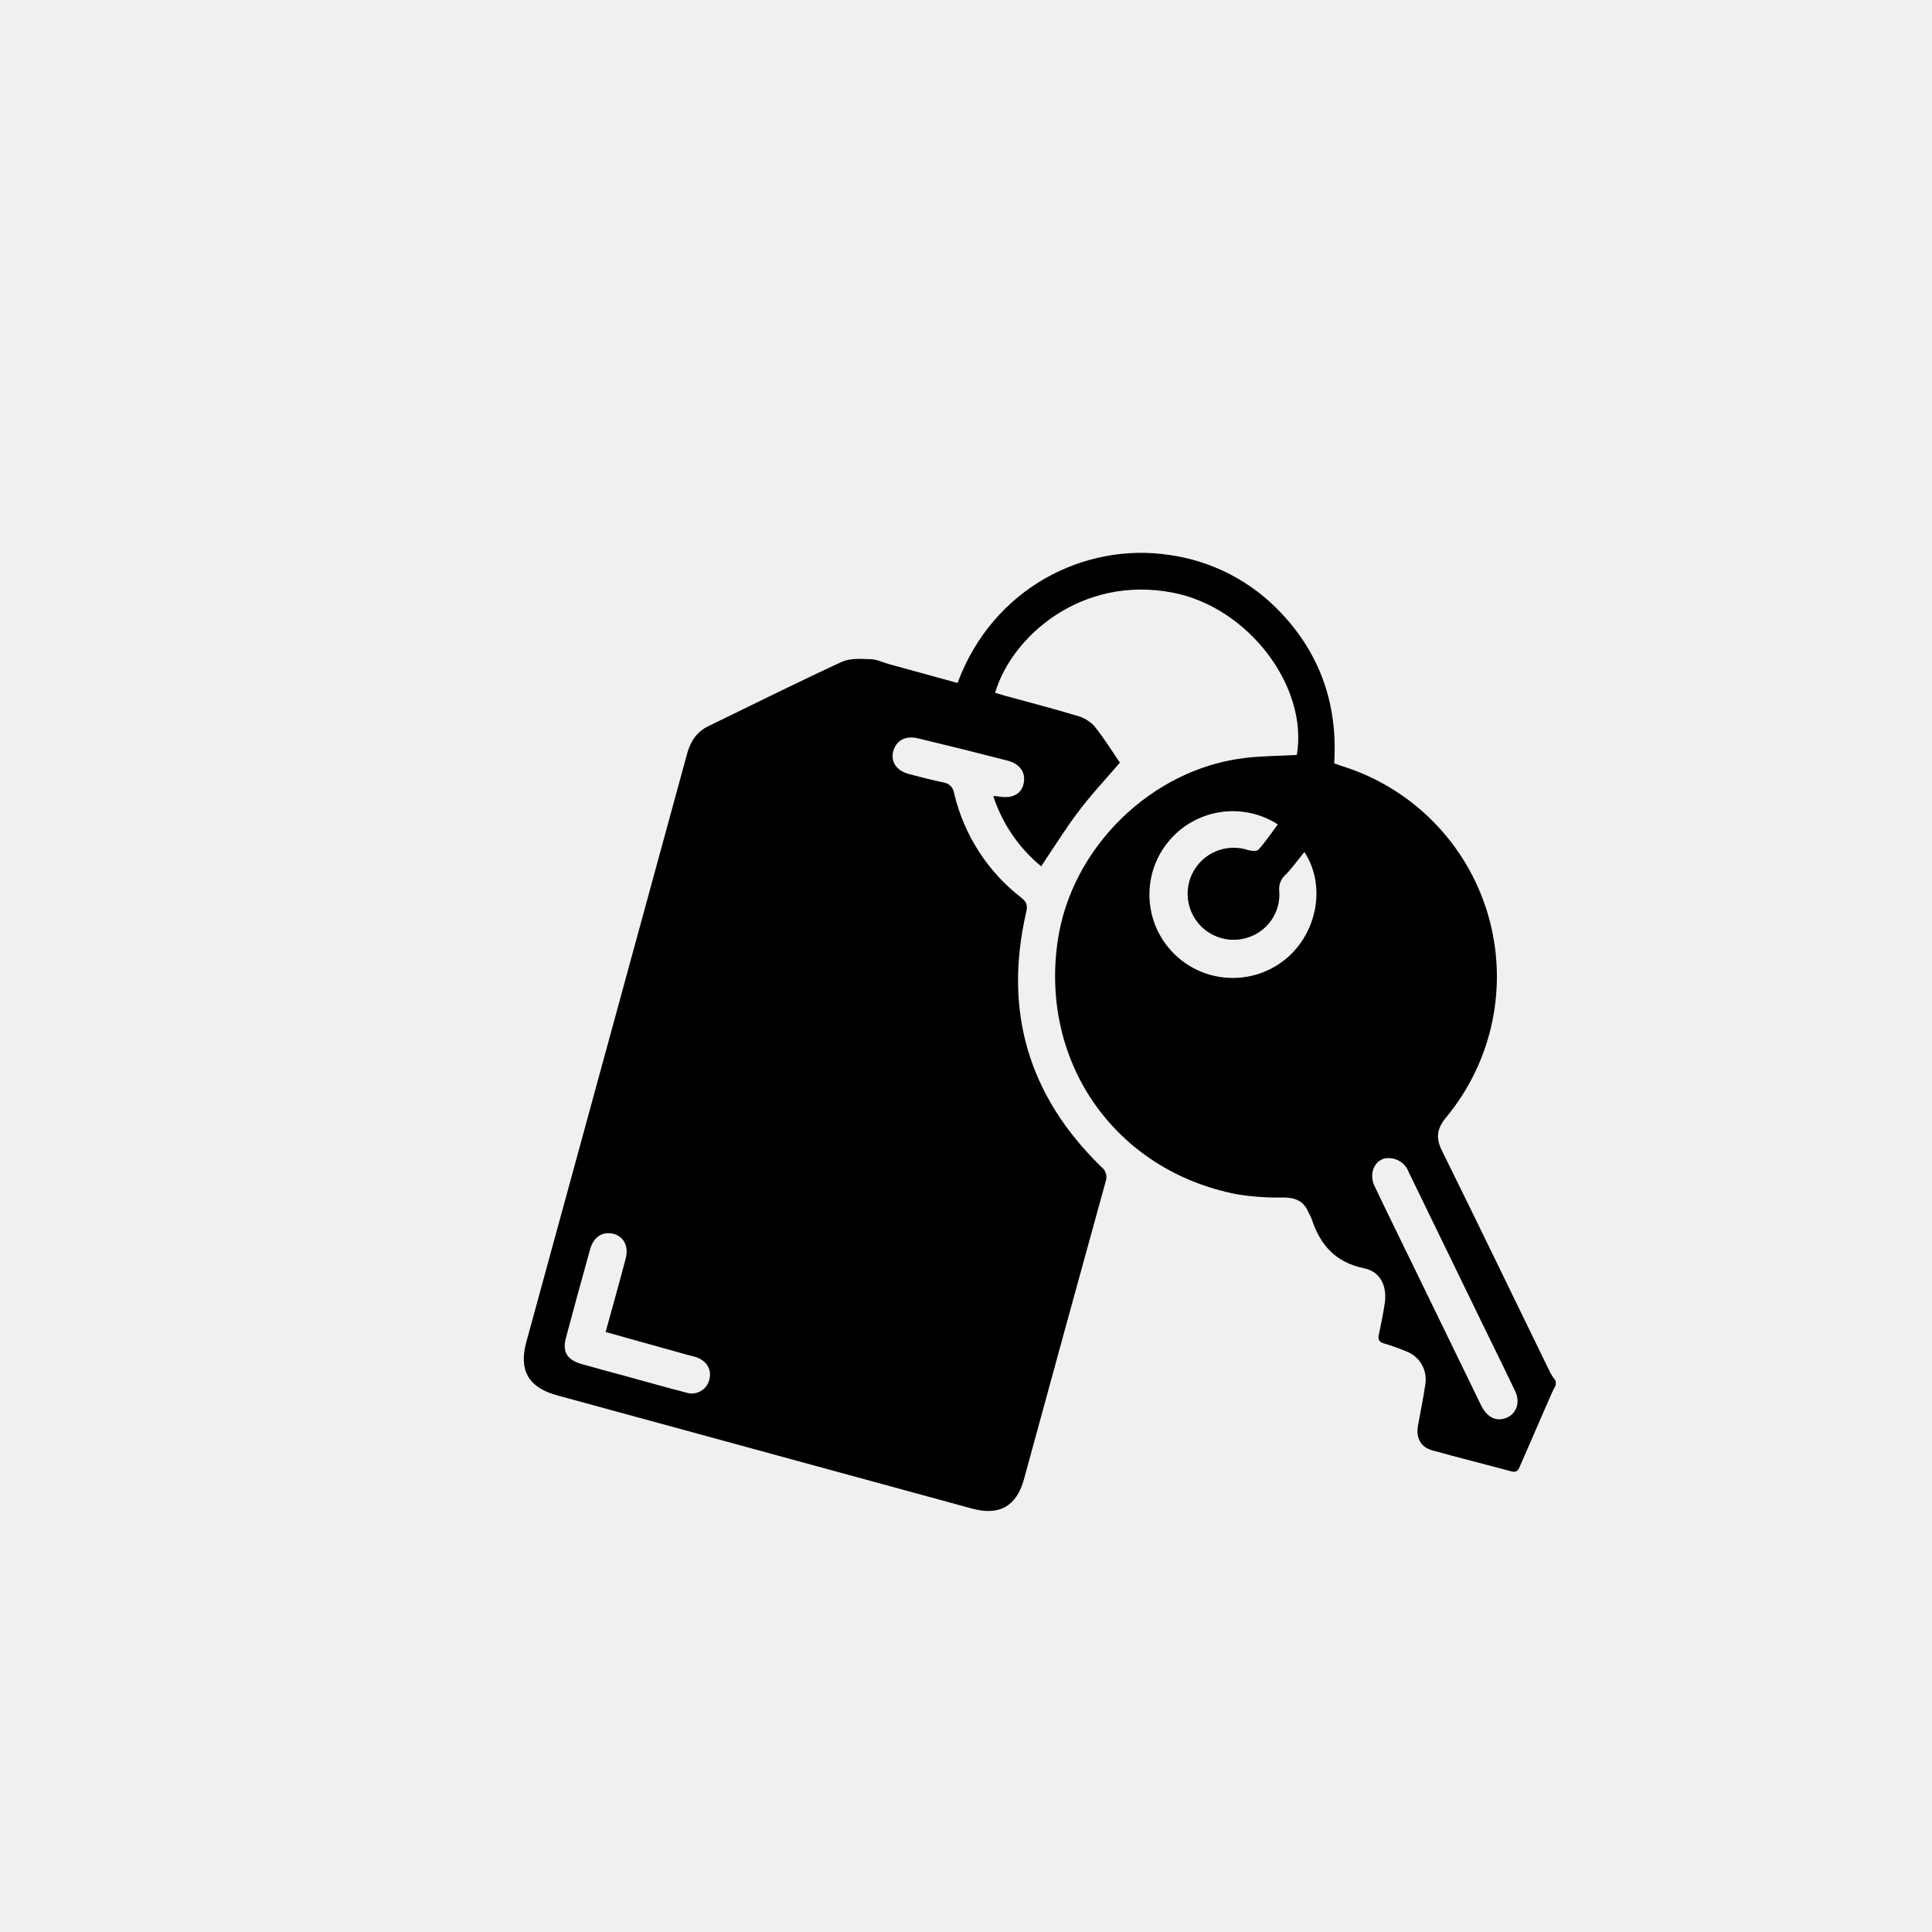
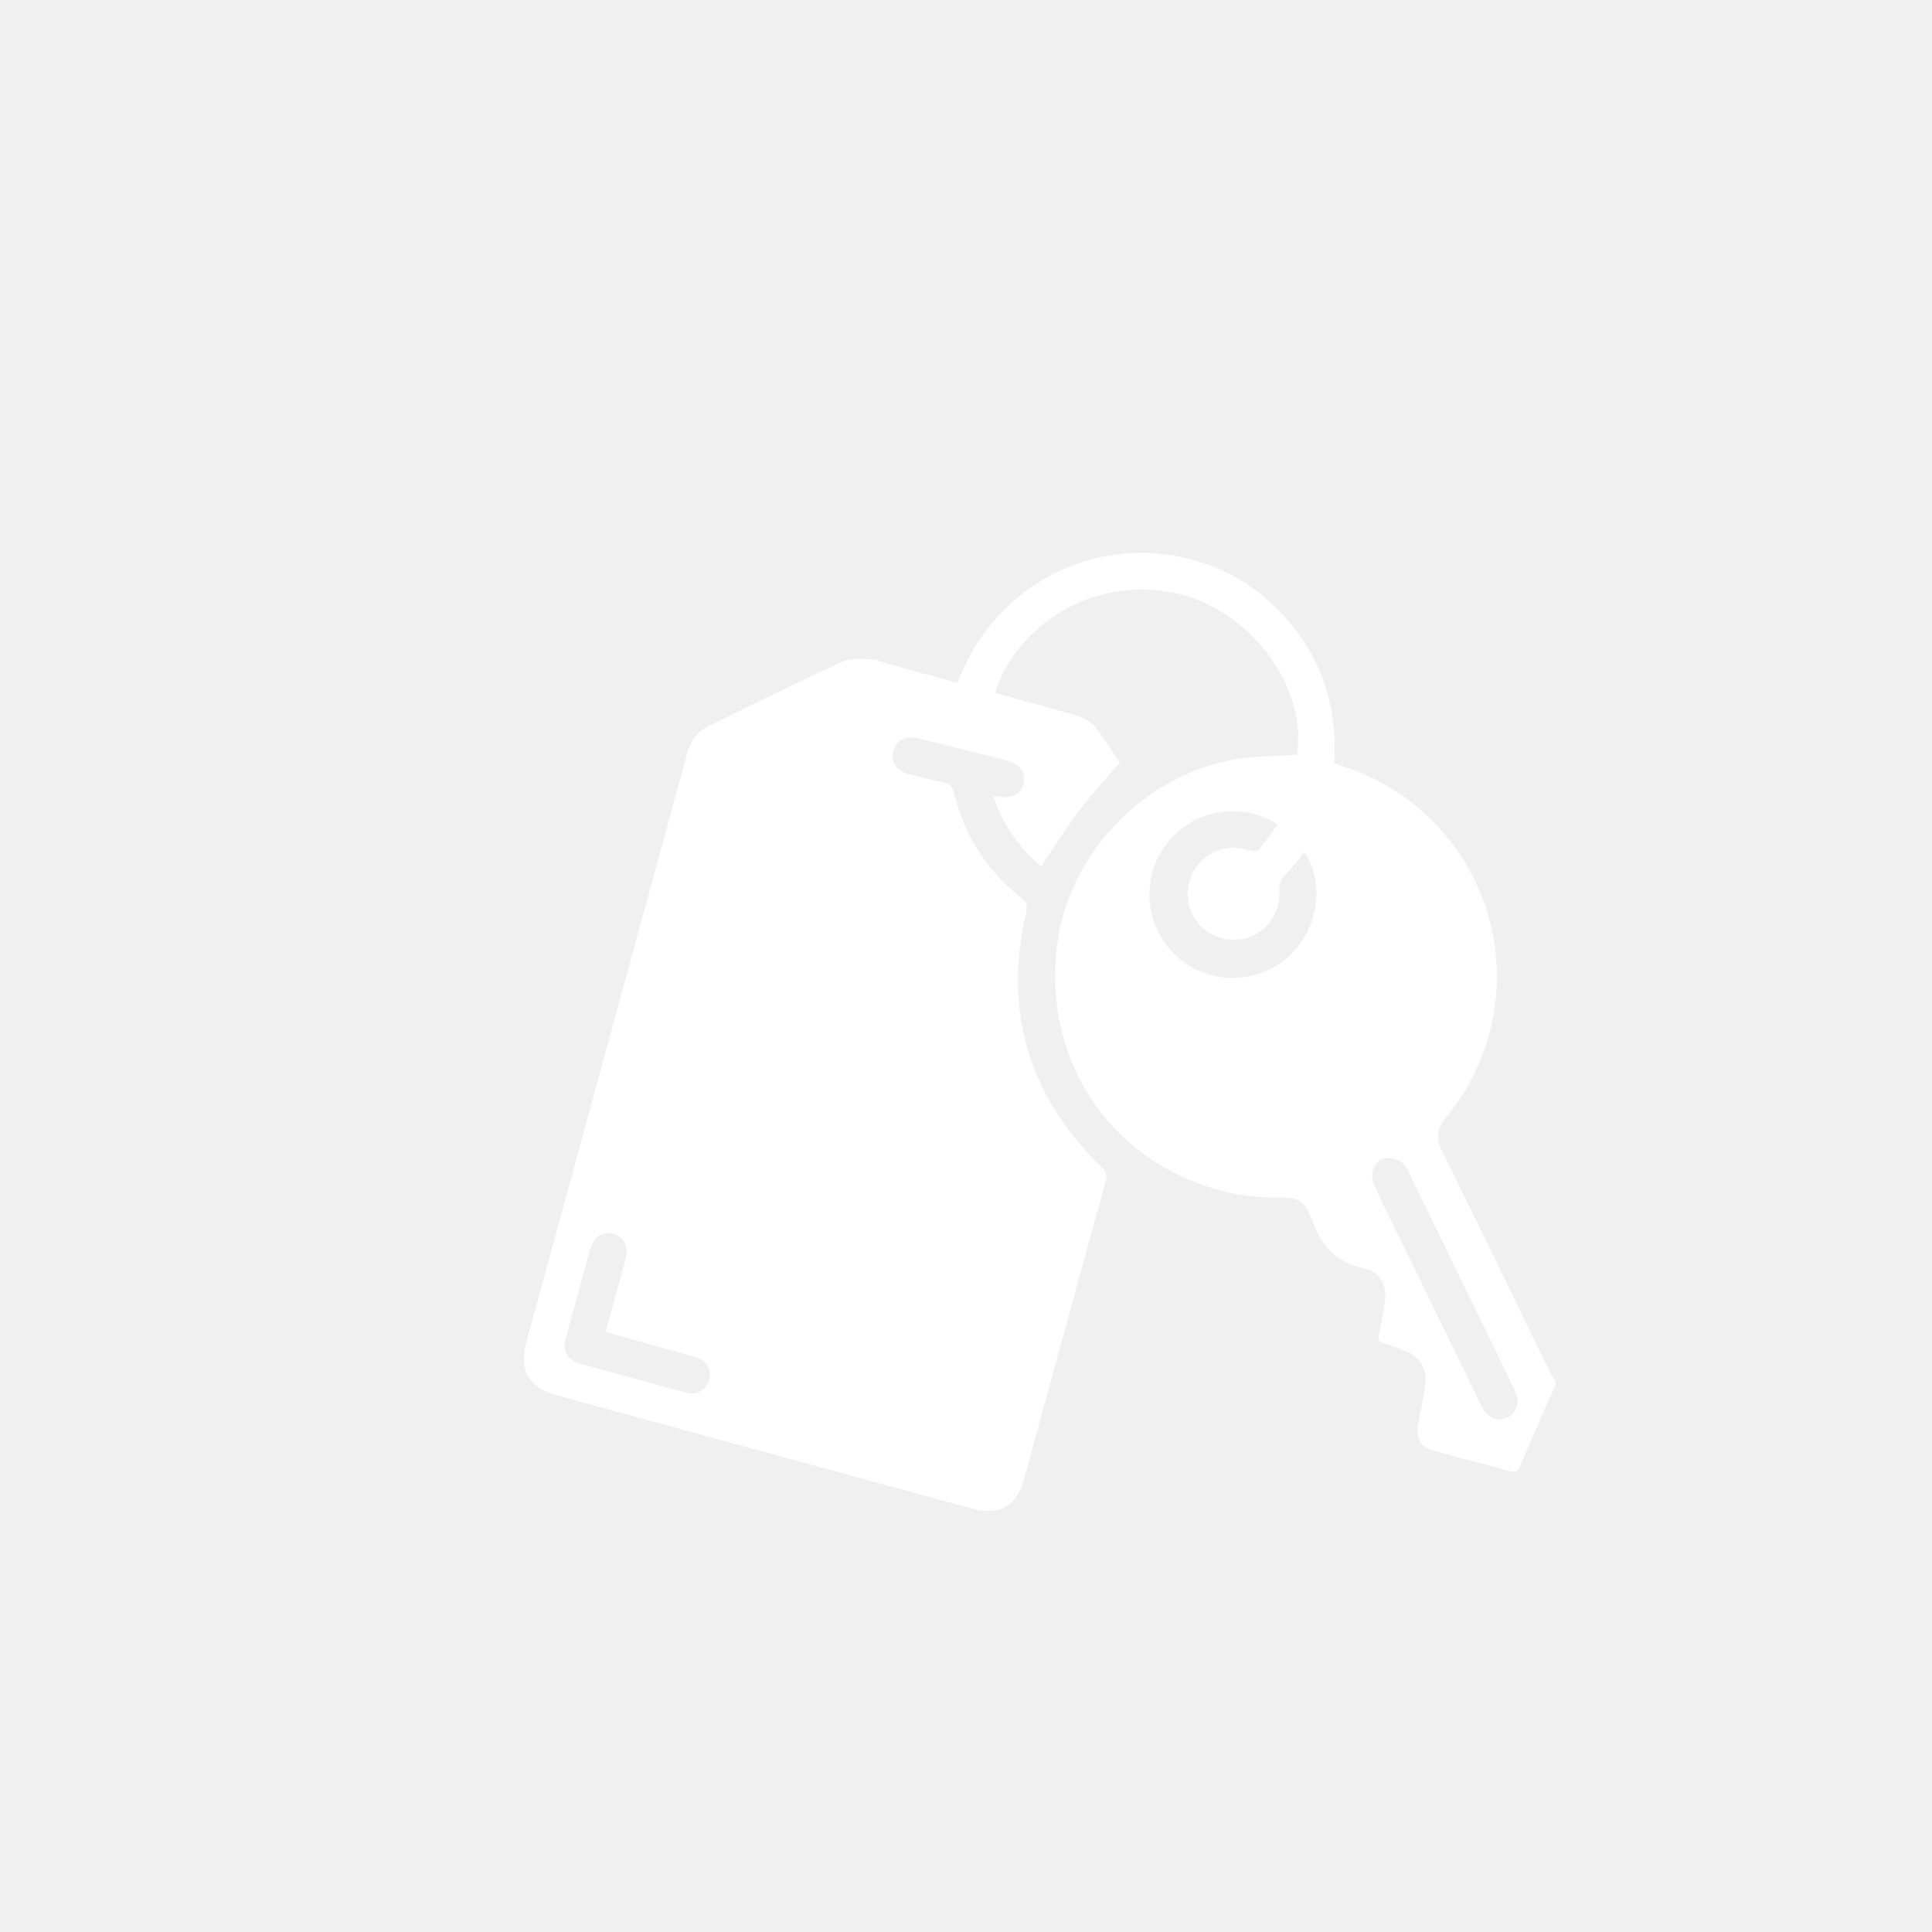
- <svg xmlns="http://www.w3.org/2000/svg" id="Layer_1" data-name="Layer 1" viewBox="0 0 500 500">
+ <svg xmlns="http://www.w3.org/2000/svg" fill="white" id="Layer_1" data-name="Layer 1" viewBox="0 0 500 500">
  <path d="M402.63,357.4v1.05c-.38.77-.8,1.53-1.14,2.32q-4,9.18-8,18.38c-.46,1.07-.76,2.08-2.37,1.64-6.78-1.85-13.61-3.53-20.38-5.42-3.1-.86-4.33-3.21-3.76-6.45.62-3.51,1.37-7,1.87-10.52a7.76,7.76,0,0,0-5.06-8.73,51.94,51.94,0,0,0-5.65-2c-1.34-.38-1.54-1.1-1.29-2.31.57-2.72,1.15-5.44,1.54-8.19.61-4.32-1.14-8.07-5.33-8.93-7.44-1.51-11.42-6.06-13.62-12.83-.18-.57-.57-1.07-.8-1.63-1.17-2.89-3.34-3.85-6.39-3.87a66.93,66.93,0,0,1-12.19-.84c-31.39-6.13-51-34-46.31-65.67,3.53-24.08,24.29-44.39,48.43-47.24,4.45-.53,9-.53,13.44-.78,3-17.78-12.63-38.25-32.08-42-23.61-4.57-41.74,11.32-46,25.92.82.25,1.64.5,2.46.73,6.2,1.7,12.42,3.31,18.57,5.16a9.56,9.56,0,0,1,4.62,2.69c2.74,3.44,5.07,7.21,6.64,9.5-4,4.62-7.73,8.62-11,13s-6.21,9.11-9.38,13.82A39.31,39.31,0,0,1,257.05,206c.78.07,1.21.09,1.62.16,3.39.55,5.7-.7,6.26-3.43s-.89-5-4.14-5.87q-11.61-3-23.25-5.79c-3.2-.78-5.63.59-6.37,3.36s.93,5.08,4.09,5.9c2.94.76,5.88,1.54,8.85,2.16a3.21,3.21,0,0,1,2.81,2.79,48.14,48.14,0,0,0,17.44,27.09c1.39,1.1,1.61,2,1.22,3.7q-8.85,38.37,19.41,65.89a3.32,3.32,0,0,1,1.16,3.78Q275.52,344.26,265,382.83c-1.91,7-6.41,9.51-13.4,7.6L144.06,361.08c-7.27-2-9.84-6.46-7.86-13.72q6.95-25.37,13.88-50.75,13.88-50.75,27.73-101.5c.86-3.18,2.46-5.7,5.51-7.18,11.48-5.57,22.91-11.27,34.49-16.62,2.11-1,4.85-.79,7.29-.72,1.69,0,3.36.83,5,1.29l17.71,4.87c9.18-24.69,33-36.43,54.79-33.13a48.81,48.81,0,0,1,28.86,14.92c10.38,10.93,14.77,24.07,13.83,39,.78.28,1.35.51,1.92.69a57.07,57.07,0,0,1,27,91c-2.3,2.8-2.7,5.19-1.07,8.49,9.46,19.15,18.74,38.39,28.1,57.59A19.62,19.62,0,0,0,402.63,357.4ZM337.57,220.5c-1.72,2.11-3.17,4.18-4.93,5.94a4.92,4.92,0,0,0-1.56,4.32,11.65,11.65,0,0,1-7.28,11.56A11.91,11.91,0,1,1,323,220c.84.25,2.27.35,2.7-.13,1.81-2,3.35-4.32,5-6.52a21.58,21.58,0,1,0,1.85,35C340.92,241.59,343.27,229.19,337.57,220.5Zm21.7,79.22c-3.07-.08-5.28,3.58-3.54,7.23,3.39,7.14,6.89,14.22,10.35,21.33q8.6,17.69,17.21,35.38c1.42,2.91,3.54,4.13,5.92,3.5,3.05-.81,4.42-4,2.93-7.09-2.87-6.05-5.84-12-8.77-18.05q-9.4-19.33-18.79-38.66A5.54,5.54,0,0,0,359.27,299.72Zm-202.53,45c1.77-6.48,3.54-12.73,5.19-19,.84-3.19-.52-5.75-3.21-6.42s-5.12.76-6,4c-2.11,7.61-4.21,15.23-6.24,22.87-1,3.68.28,5.76,4,6.83s7.7,2.12,11.55,3.17c5.19,1.42,10.37,2.9,15.58,4.24a4.66,4.66,0,0,0,5.94-3.27c.73-2.6-.59-4.94-3.35-5.89-.74-.25-1.51-.41-2.26-.61Z" />
</svg>
